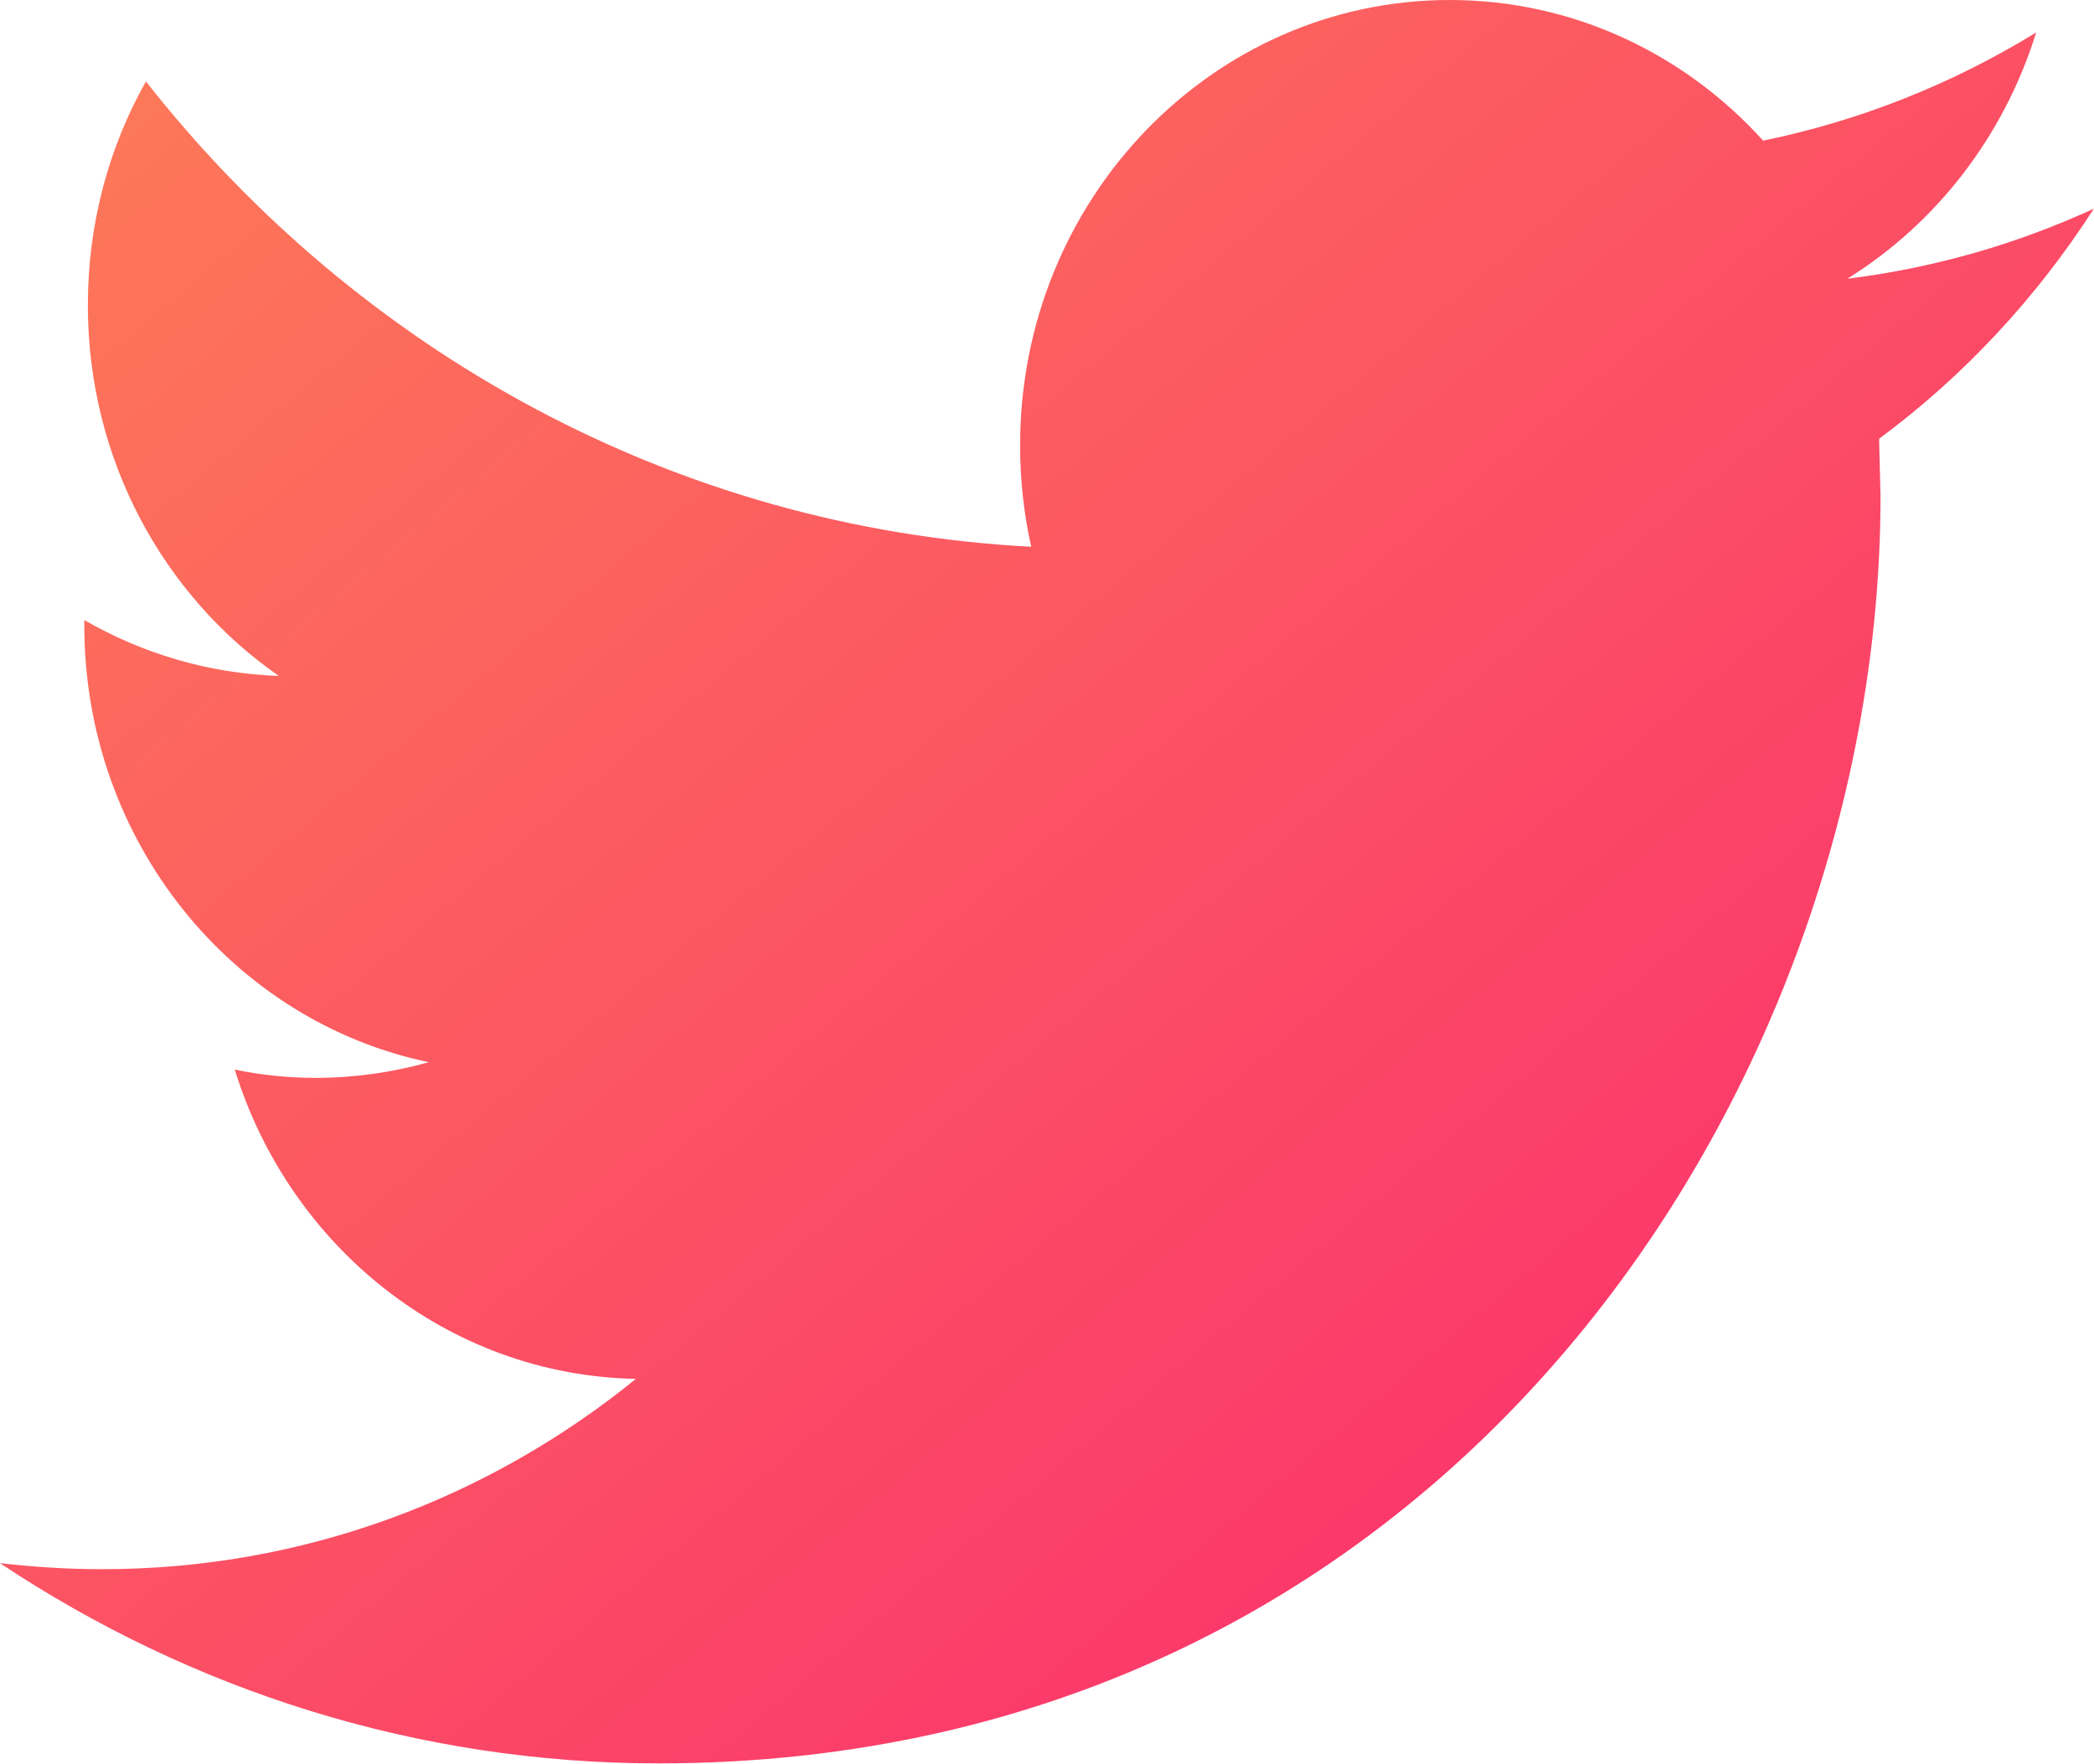
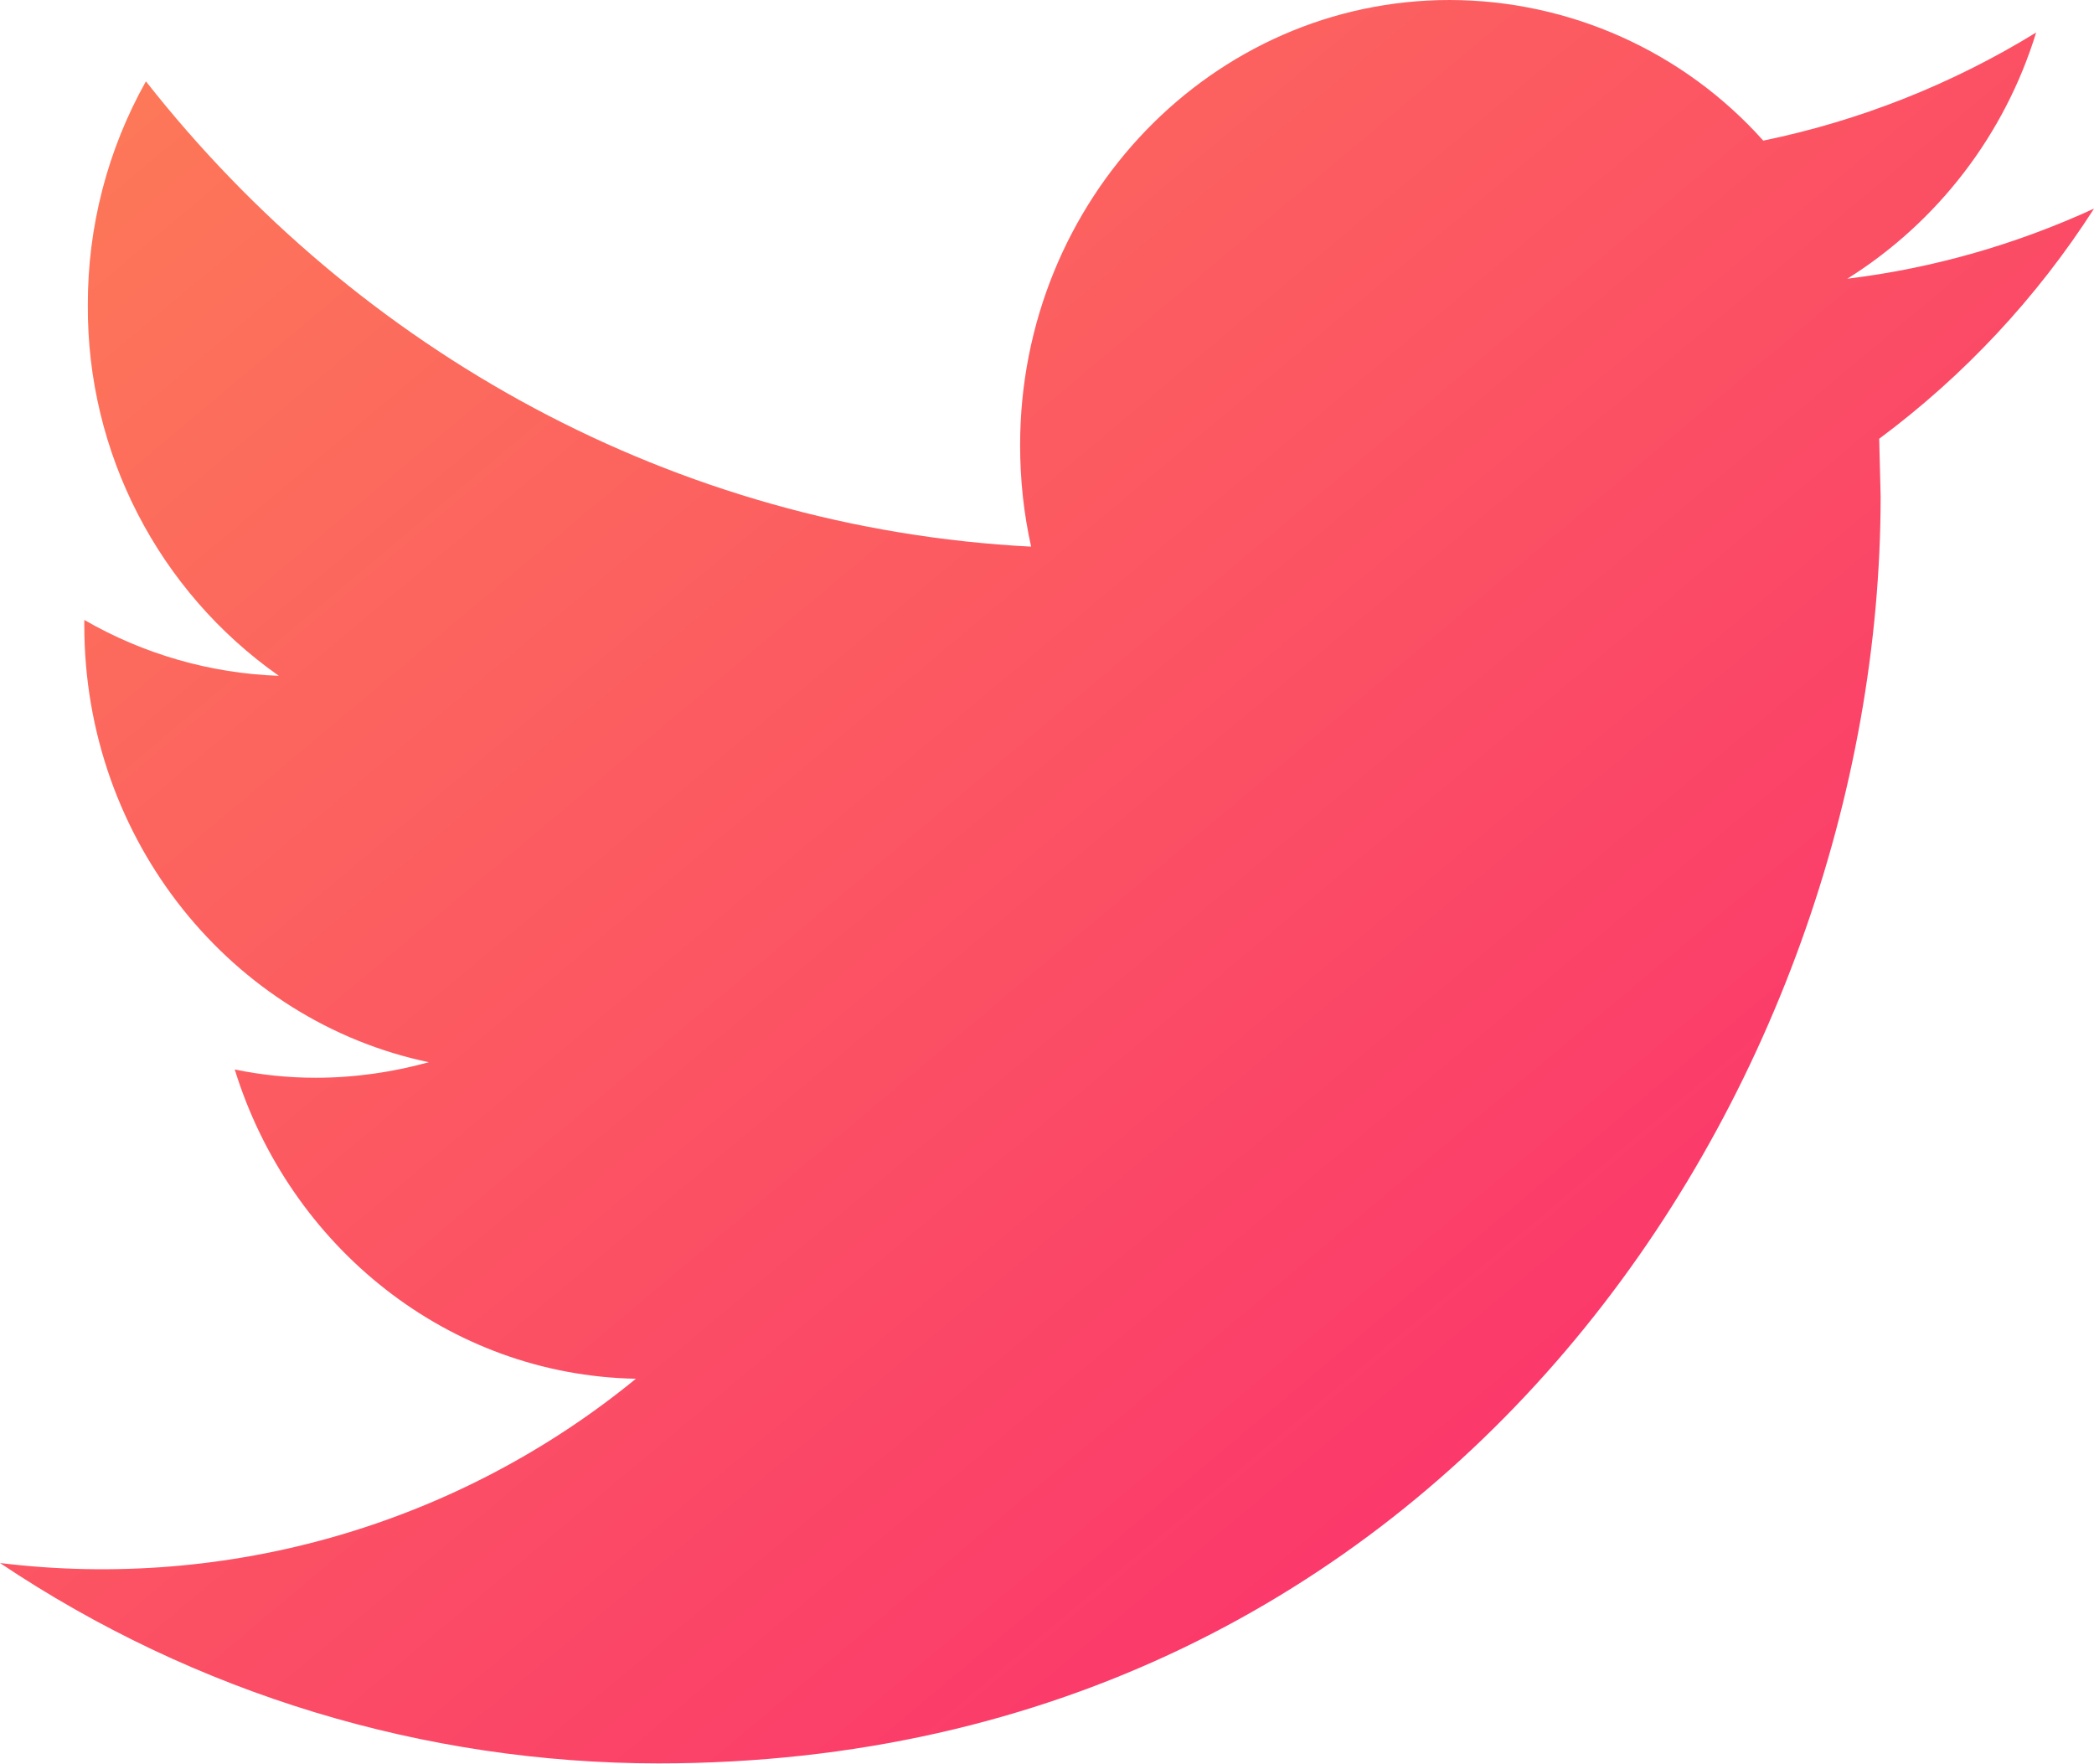
<svg xmlns="http://www.w3.org/2000/svg" width="19" height="16" viewBox="0 0 19 16">
  <defs>
    <linearGradient id="a" x1="0%" y1="0%" y2="100%">
      <stop stop-color="#FD7D57" offset="0%" />
      <stop stop-color="#FA2471" offset="100%" />
    </linearGradient>
  </defs>
-   <path fill="url(#a)" fill-rule="evenodd" d="M76 513.893c-.699.321-1.45.539-2.238.636.805-.5 1.421-1.292 1.713-2.234-.755.463-1.589.799-2.477.981C72.287 512.49 71.276 512 70.154 512c-2.153 0-3.898 1.809-3.898 4.04 0 .316.034.625.101.921-3.239-.169-6.111-1.777-8.033-4.222-.336.596-.527 1.29-.527 2.031 0 1.402.689 2.639 1.733 3.363-.639-.022-1.24-.204-1.765-.507v.05c0 1.957 1.344 3.59 3.126 3.962-.327.091-.671.142-1.027.142-.252 0-.495-.026-.734-.075.496 1.606 1.935 2.774 3.64 2.806-1.333 1.083-3.015 1.727-4.841 1.727-.315 0-.625-.02-.93-.055C58.725 527.33 60.773 528 62.974 528c7.17 0 11.089-6.157 11.089-11.496l-.013-.523c.766-.566 1.428-1.278 1.949-2.088z" transform="translate(-57 -512)" />
+   <path fill="url(#a)" fill-rule="evenodd" d="M76 513.893c-.7.321-1.45.54-2.238.636a4.035 4.035 0 0 0 1.713-2.234 7.691 7.691 0 0 1-2.476.981A3.824 3.824 0 0 0 70.154 512c-2.153 0-3.898 1.81-3.898 4.04 0 .316.034.625.1.92-3.238-.168-6.11-1.777-8.032-4.222a4.123 4.123 0 0 0-.527 2.031 4.08 4.08 0 0 0 1.733 3.363 3.794 3.794 0 0 1-1.765-.507v.05c0 1.958 1.344 3.59 3.126 3.963-.327.09-.671.141-1.027.141-.252 0-.495-.026-.734-.075.496 1.606 1.935 2.774 3.64 2.806a7.646 7.646 0 0 1-5.77 1.672A10.736 10.736 0 0 0 62.974 528c7.17 0 11.09-6.157 11.09-11.496l-.013-.523A7.946 7.946 0 0 0 76 513.893z" transform="translate(-57 -512)" />
</svg>
